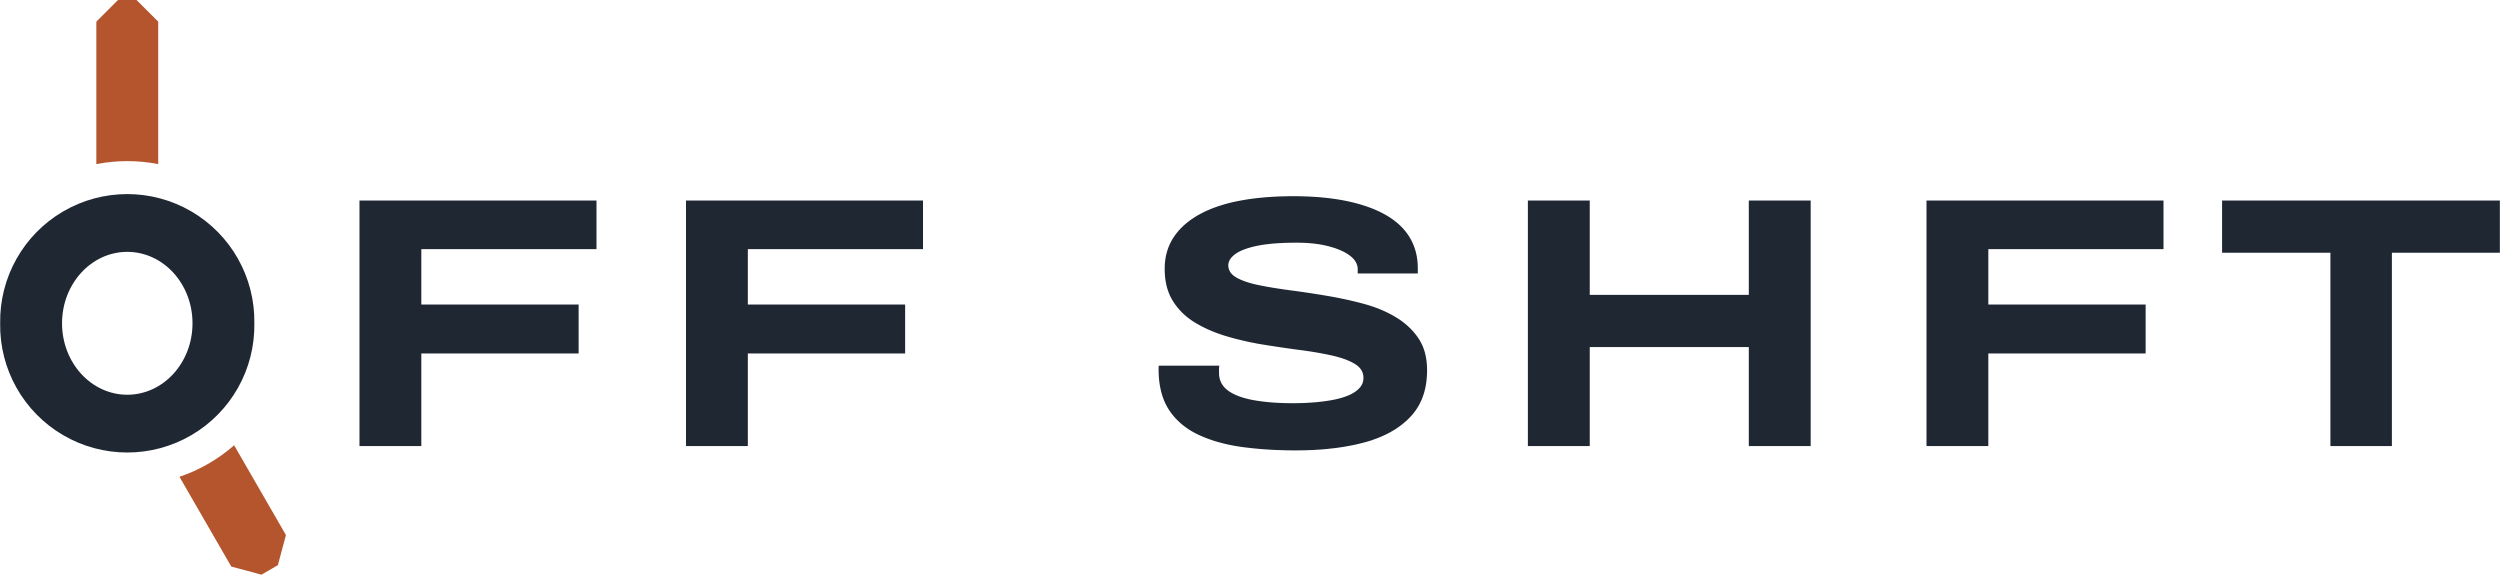
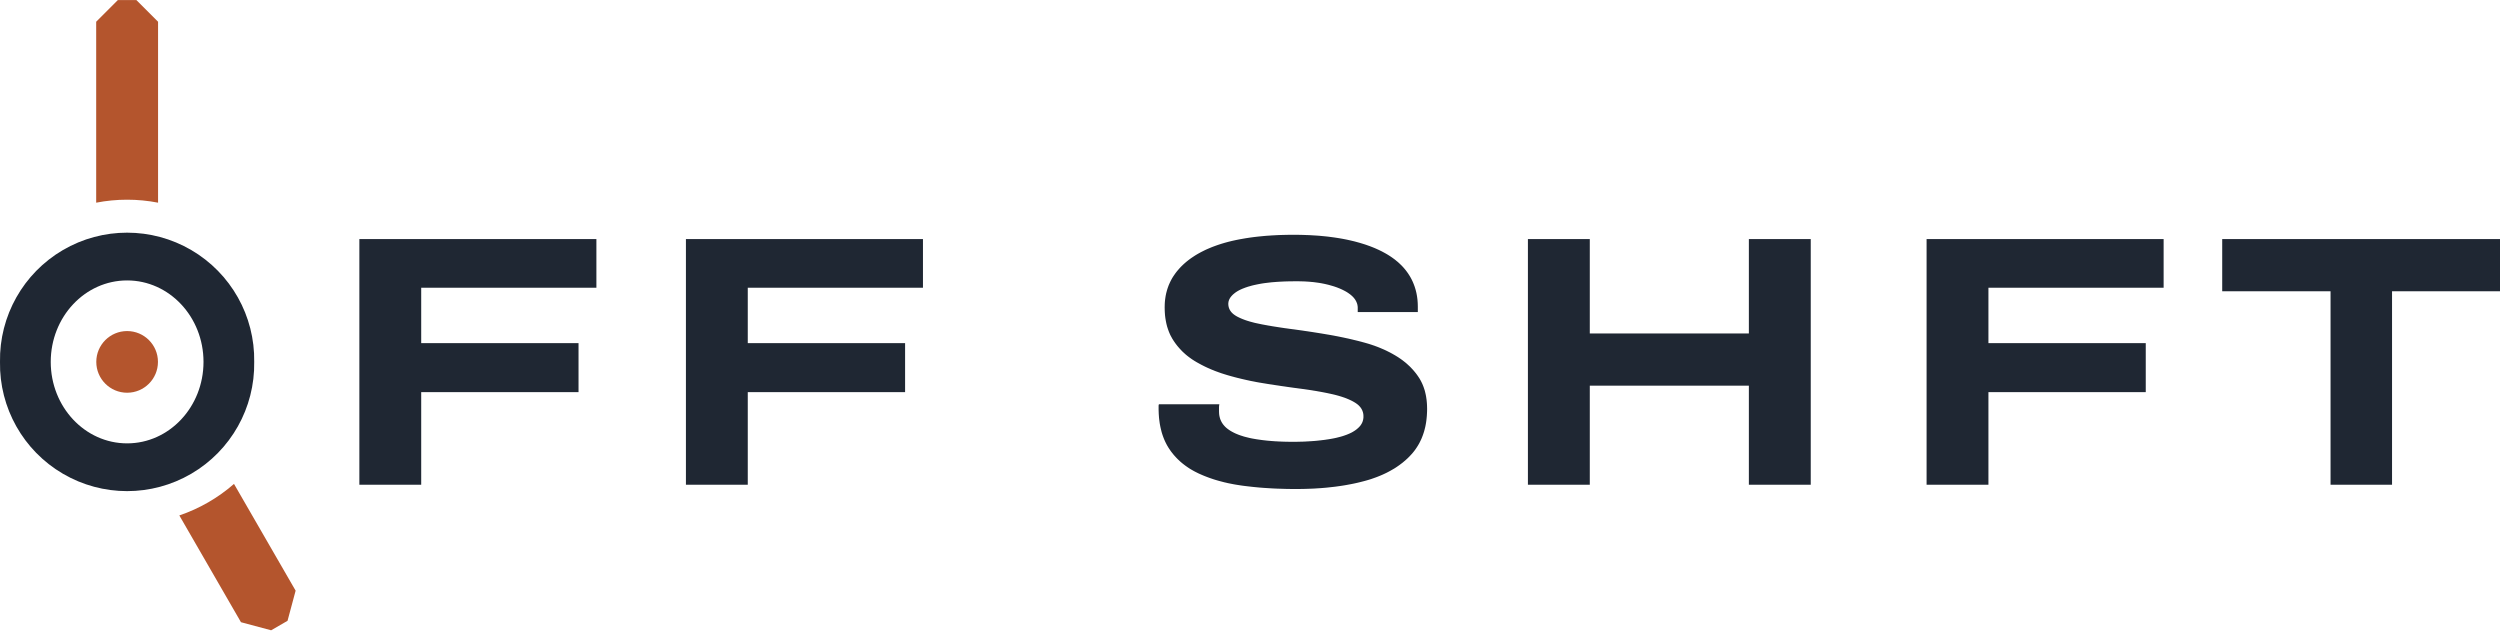
- <svg xmlns="http://www.w3.org/2000/svg" width="71.35mm" height="16.40mm" viewBox="0 0 71.349 16.402">
-   <g transform="translate(3.628 9.228)">
-     <path fill="#1F2733" fill-rule="evenodd" d="M-3.628 0 a3.628 3.628 0 1 0 7.255 0 a3.628 3.628 0 1 0 -7.255 0 Z M-1.862 0 a1.862 2.039 0 1 0 3.724 0 a1.862 2.039 0 1 0 -3.724 0 Z" />
-     <path fill="#B4552D" d="M-0.883 -4.544 L-0.883 -8.61 L-0.265 -9.228 L0.265 -9.228 L0.883 -8.61 L0.883 -4.544 A4.629 4.629 0 0 0 -0.883 -4.544 Z M3.05 3.482 L4.529 6.044 L4.298 6.904 L3.83 7.175 L2.969 6.944 L1.49 4.382 A4.629 4.629 0 0 0 3.05 3.482 Z" />
+ <svg xmlns="http://www.w3.org/2000/svg" width="71.35mm" height="17.99mm" viewBox="0 0 71.349 17.985">
+   <g transform="translate(3.628 10.326)">
+     <path fill="#1F2733" fill-rule="evenodd" d="M-3.628 0 a3.628 3.628 0 1 0 7.255 0 a3.628 3.628 0 1 0 -7.255 0 Z M-2.18 0 a2.18 2.325 0 1 0 4.36 0 a2.18 2.325 0 1 0 -4.36 0 Z" />
+     <path fill="#B4552D" d="M-0.883 -4.544 L-0.883 -9.708 L-0.265 -10.326 L0.265 -10.326 L0.883 -9.708 L0.883 -4.544 A4.629 4.629 0 0 0 -0.883 -4.544 Z M3.05 3.482 L4.809 6.529 L4.578 7.389 L4.11 7.66 L3.249 7.429 L1.49 4.382 A4.629 4.629 0 0 0 3.05 3.482 Z" />
+     <path fill="#B4552D" d="M-0.88 0 a0.88 0.88 0 1 0 1.76 0 a0.88 0.88 0 1 0 -1.76 0 Z" />
    <path fill="#1F2733" fill-rule="evenodd" d="M13.393 -2.117 L8.393 -2.117 L8.393 -0.536 L12.883 -0.536 L12.883 0.862 L8.393 0.862 L8.393 3.505 L6.628 3.505 L6.628 -3.505 L13.393 -3.505 Z M22.713 -2.117 L17.713 -2.117 L17.713 -0.536 L22.203 -0.536 L22.203 0.862 L17.713 0.862 L17.713 3.505 L15.948 3.505 L15.948 -3.505 L22.713 -3.505 Z M33.356 -3.627 L33.426 -3.627 L33.496 -3.625 L33.565 -3.624 L33.633 -3.621 L33.701 -3.619 L33.768 -3.616 L33.834 -3.612 L33.9 -3.608 L33.965 -3.604 L34.03 -3.599 L34.093 -3.593 L34.156 -3.587 L34.218 -3.581 L34.28 -3.574 L34.341 -3.566 L34.402 -3.558 L34.461 -3.55 L34.52 -3.541 L34.578 -3.532 L34.636 -3.522 L34.693 -3.512 L34.749 -3.501 L34.805 -3.49 L34.86 -3.478 L34.914 -3.466 L34.968 -3.453 L35.02 -3.441 L35.072 -3.427 L35.123 -3.413 L35.174 -3.399 L35.224 -3.384 L35.273 -3.369 L35.321 -3.354 L35.369 -3.338 L35.416 -3.321 L35.462 -3.305 L35.508 -3.287 L35.552 -3.27 L35.596 -3.252 L35.64 -3.233 L35.682 -3.214 L35.724 -3.195 L35.765 -3.175 L35.806 -3.155 L35.845 -3.134 L35.884 -3.113 L35.922 -3.092 L35.96 -3.07 L35.996 -3.048 L36.032 -3.025 L36.067 -3.002 L36.102 -2.978 L36.135 -2.954 L36.168 -2.93 L36.2 -2.905 L36.231 -2.879 L36.262 -2.854 L36.291 -2.828 L36.32 -2.801 L36.348 -2.774 L36.376 -2.747 L36.402 -2.719 L36.428 -2.691 L36.453 -2.662 L36.477 -2.633 L36.501 -2.603 L36.523 -2.573 L36.545 -2.543 L36.566 -2.512 L36.586 -2.481 L36.606 -2.449 L36.625 -2.417 L36.643 -2.384 L36.66 -2.352 L36.676 -2.318 L36.692 -2.285 L36.706 -2.251 L36.72 -2.217 L36.733 -2.182 L36.746 -2.147 L36.757 -2.111 L36.768 -2.076 L36.778 -2.04 L36.787 -2.003 L36.796 -1.966 L36.803 -1.929 L36.81 -1.891 L36.816 -1.853 L36.821 -1.815 L36.826 -1.776 L36.829 -1.737 L36.832 -1.697 L36.834 -1.657 L36.835 -1.617 L36.836 -1.577 L36.836 -1.423 L35.121 -1.423 L35.121 -1.536 L35.121 -1.554 L35.12 -1.573 L35.118 -1.591 L35.115 -1.609 L35.112 -1.627 L35.108 -1.644 L35.103 -1.662 L35.097 -1.679 L35.09 -1.696 L35.083 -1.713 L35.075 -1.73 L35.066 -1.746 L35.057 -1.762 L35.047 -1.779 L35.036 -1.794 L35.024 -1.81 L35.011 -1.826 L34.998 -1.841 L34.984 -1.856 L34.969 -1.871 L34.953 -1.886 L34.937 -1.9 L34.92 -1.914 L34.902 -1.929 L34.883 -1.942 L34.864 -1.956 L34.844 -1.97 L34.824 -1.983 L34.803 -1.996 L34.781 -2.009 L34.759 -2.021 L34.736 -2.033 L34.713 -2.045 L34.689 -2.057 L34.664 -2.069 L34.639 -2.08 L34.613 -2.092 L34.587 -2.102 L34.56 -2.113 L34.532 -2.124 L34.504 -2.134 L34.475 -2.144 L34.446 -2.154 L34.416 -2.163 L34.385 -2.172 L34.354 -2.181 L34.322 -2.19 L34.29 -2.199 L34.257 -2.207 L34.223 -2.215 L34.189 -2.223 L34.155 -2.23 L34.12 -2.237 L34.085 -2.244 L34.05 -2.25 L34.013 -2.256 L33.977 -2.261 L33.94 -2.266 L33.903 -2.271 L33.865 -2.276 L33.827 -2.28 L33.788 -2.283 L33.749 -2.287 L33.709 -2.29 L33.669 -2.292 L33.629 -2.295 L33.588 -2.297 L33.546 -2.298 L33.505 -2.299 L33.462 -2.3 L33.42 -2.301 L33.376 -2.301 L33.32 -2.301 L33.264 -2.3 L33.209 -2.3 L33.156 -2.299 L33.103 -2.297 L33.05 -2.296 L32.999 -2.294 L32.949 -2.291 L32.899 -2.289 L32.851 -2.286 L32.803 -2.283 L32.756 -2.279 L32.711 -2.276 L32.666 -2.272 L32.621 -2.267 L32.578 -2.262 L32.536 -2.257 L32.494 -2.252 L32.454 -2.247 L32.414 -2.241 L32.375 -2.235 L32.337 -2.228 L32.3 -2.221 L32.264 -2.214 L32.229 -2.207 L32.194 -2.199 L32.16 -2.192 L32.127 -2.184 L32.095 -2.176 L32.064 -2.167 L32.033 -2.158 L32.003 -2.15 L31.974 -2.141 L31.946 -2.131 L31.918 -2.122 L31.892 -2.112 L31.866 -2.102 L31.84 -2.092 L31.816 -2.082 L31.792 -2.071 L31.77 -2.061 L31.748 -2.05 L31.726 -2.039 L31.706 -2.027 L31.686 -2.016 L31.667 -2.004 L31.649 -1.992 L31.631 -1.98 L31.615 -1.967 L31.599 -1.955 L31.584 -1.942 L31.569 -1.93 L31.555 -1.917 L31.542 -1.904 L31.53 -1.891 L31.518 -1.878 L31.507 -1.865 L31.497 -1.852 L31.487 -1.839 L31.478 -1.825 L31.47 -1.812 L31.463 -1.798 L31.456 -1.785 L31.45 -1.771 L31.445 -1.757 L31.44 -1.743 L31.436 -1.729 L31.433 -1.715 L31.431 -1.701 L31.429 -1.687 L31.428 -1.673 L31.427 -1.658 L31.428 -1.64 L31.429 -1.621 L31.431 -1.603 L31.434 -1.586 L31.438 -1.569 L31.442 -1.552 L31.448 -1.535 L31.454 -1.519 L31.461 -1.503 L31.469 -1.487 L31.478 -1.472 L31.487 -1.457 L31.498 -1.442 L31.509 -1.427 L31.521 -1.413 L31.534 -1.4 L31.548 -1.386 L31.562 -1.373 L31.578 -1.36 L31.594 -1.348 L31.611 -1.336 L31.629 -1.324 L31.648 -1.312 L31.667 -1.301 L31.687 -1.29 L31.708 -1.279 L31.73 -1.269 L31.752 -1.258 L31.774 -1.248 L31.797 -1.238 L31.821 -1.228 L31.845 -1.218 L31.87 -1.209 L31.895 -1.199 L31.921 -1.19 L31.948 -1.181 L31.975 -1.172 L32.002 -1.164 L32.031 -1.155 L32.059 -1.147 L32.089 -1.139 L32.119 -1.131 L32.149 -1.123 L32.18 -1.115 L32.212 -1.108 L32.244 -1.101 L32.277 -1.094 L32.31 -1.087 L32.344 -1.08 L32.378 -1.073 L32.412 -1.066 L32.447 -1.06 L32.482 -1.053 L32.518 -1.047 L32.554 -1.04 L32.59 -1.034 L32.627 -1.028 L32.664 -1.021 L32.701 -1.015 L32.739 -1.009 L32.777 -1.003 L32.815 -0.997 L32.854 -0.991 L32.893 -0.985 L32.932 -0.979 L32.972 -0.973 L33.012 -0.967 L33.053 -0.961 L33.093 -0.956 L33.135 -0.95 L33.176 -0.944 L33.218 -0.939 L33.26 -0.933 L33.303 -0.928 L33.345 -0.922 L33.387 -0.916 L33.43 -0.91 L33.473 -0.904 L33.516 -0.898 L33.559 -0.892 L33.602 -0.885 L33.645 -0.879 L33.689 -0.873 L33.732 -0.866 L33.82 -0.853 L33.908 -0.839 L33.952 -0.832 L33.996 -0.825 L34.04 -0.818 L34.085 -0.811 L34.13 -0.803 L34.174 -0.796 L34.219 -0.788 L34.309 -0.773 L34.354 -0.765 L34.399 -0.757 L34.443 -0.749 L34.488 -0.74 L34.532 -0.732 L34.577 -0.723 L34.621 -0.714 L34.665 -0.705 L34.709 -0.696 L34.796 -0.677 L34.84 -0.668 L34.883 -0.658 L34.926 -0.648 L34.969 -0.638 L35.012 -0.627 L35.055 -0.617 L35.141 -0.596 L35.183 -0.585 L35.226 -0.574 L35.268 -0.562 L35.31 -0.551 L35.352 -0.539 L35.394 -0.527 L35.435 -0.515 L35.476 -0.502 L35.516 -0.489 L35.556 -0.475 L35.596 -0.462 L35.635 -0.447 L35.674 -0.433 L35.713 -0.418 L35.752 -0.402 L35.79 -0.386 L35.827 -0.37 L35.865 -0.354 L35.902 -0.337 L35.938 -0.32 L35.974 -0.302 L36.01 -0.284 L36.046 -0.266 L36.081 -0.247 L36.116 -0.228 L36.15 -0.208 L36.184 -0.189 L36.218 -0.168 L36.251 -0.148 L36.284 -0.127 L36.316 -0.105 L36.348 -0.084 L36.379 -0.061 L36.409 -0.039 L36.439 -0.015 L36.469 0.008 L36.498 0.032 L36.526 0.056 L36.553 0.081 L36.58 0.106 L36.607 0.131 L36.633 0.157 L36.658 0.184 L36.683 0.21 L36.707 0.237 L36.731 0.265 L36.754 0.293 L36.777 0.321 L36.799 0.35 L36.82 0.379 L36.841 0.409 L36.861 0.439 L36.881 0.469 L36.899 0.5 L36.917 0.532 L36.934 0.564 L36.95 0.597 L36.966 0.631 L36.98 0.665 L36.994 0.7 L37.007 0.736 L37.019 0.772 L37.031 0.808 L37.041 0.846 L37.05 0.884 L37.059 0.922 L37.067 0.961 L37.074 1.001 L37.08 1.042 L37.086 1.083 L37.09 1.124 L37.094 1.166 L37.097 1.21 L37.099 1.253 L37.1 1.297 L37.101 1.342 L37.1 1.41 L37.097 1.477 L37.093 1.544 L37.087 1.608 L37.08 1.672 L37.071 1.735 L37.06 1.797 L37.048 1.857 L37.033 1.917 L37.018 1.975 L37 2.032 L36.981 2.088 L36.96 2.143 L36.938 2.197 L36.913 2.25 L36.888 2.301 L36.86 2.352 L36.831 2.401 L36.8 2.449 L36.768 2.496 L36.734 2.542 L36.698 2.587 L36.66 2.631 L36.621 2.673 L36.581 2.715 L36.539 2.756 L36.496 2.795 L36.451 2.834 L36.406 2.872 L36.359 2.908 L36.311 2.944 L36.261 2.979 L36.211 3.013 L36.159 3.046 L36.105 3.077 L36.051 3.108 L35.995 3.138 L35.939 3.167 L35.88 3.195 L35.821 3.222 L35.76 3.248 L35.698 3.273 L35.635 3.297 L35.57 3.32 L35.505 3.343 L35.438 3.364 L35.369 3.384 L35.3 3.403 L35.229 3.421 L35.158 3.439 L35.085 3.456 L35.012 3.472 L34.938 3.487 L34.863 3.501 L34.787 3.515 L34.71 3.528 L34.632 3.54 L34.553 3.551 L34.473 3.562 L34.393 3.571 L34.311 3.58 L34.229 3.589 L34.146 3.596 L34.062 3.603 L33.977 3.608 L33.891 3.614 L33.804 3.618 L33.716 3.621 L33.627 3.624 L33.538 3.626 L33.447 3.627 L33.356 3.628 L33.287 3.627 L33.219 3.627 L33.151 3.626 L33.084 3.625 L33.017 3.623 L32.95 3.621 L32.884 3.619 L32.818 3.617 L32.753 3.614 L32.688 3.611 L32.623 3.607 L32.559 3.603 L32.495 3.599 L32.431 3.595 L32.369 3.59 L32.306 3.585 L32.244 3.579 L32.182 3.573 L32.121 3.567 L32.06 3.56 L31.999 3.553 L31.939 3.546 L31.88 3.539 L31.82 3.531 L31.761 3.522 L31.703 3.513 L31.646 3.504 L31.589 3.494 L31.532 3.483 L31.476 3.472 L31.421 3.461 L31.366 3.448 L31.312 3.436 L31.259 3.422 L31.206 3.408 L31.153 3.394 L31.101 3.379 L31.05 3.364 L31 3.348 L30.95 3.331 L30.9 3.314 L30.851 3.296 L30.803 3.278 L30.755 3.259 L30.708 3.24 L30.662 3.22 L30.616 3.2 L30.57 3.179 L30.526 3.157 L30.482 3.135 L30.439 3.112 L30.397 3.088 L30.355 3.064 L30.315 3.039 L30.276 3.013 L30.237 2.986 L30.199 2.959 L30.162 2.931 L30.126 2.903 L30.091 2.874 L30.056 2.844 L30.023 2.813 L29.99 2.782 L29.958 2.75 L29.927 2.717 L29.897 2.684 L29.867 2.65 L29.839 2.615 L29.811 2.58 L29.784 2.544 L29.759 2.507 L29.733 2.469 L29.709 2.431 L29.686 2.392 L29.664 2.352 L29.643 2.311 L29.623 2.269 L29.604 2.227 L29.586 2.183 L29.569 2.139 L29.553 2.094 L29.538 2.048 L29.524 2.001 L29.512 1.953 L29.5 1.904 L29.489 1.855 L29.479 1.804 L29.47 1.753 L29.463 1.701 L29.456 1.648 L29.45 1.594 L29.446 1.539 L29.442 1.483 L29.44 1.427 L29.438 1.369 L29.438 1.311 L29.438 1.255 L29.438 1.243 L29.44 1.234 L29.442 1.224 L29.445 1.216 L29.448 1.209 L31.172 1.209 L31.171 1.213 L31.169 1.223 L31.168 1.227 L31.167 1.238 L31.166 1.245 L31.164 1.256 L31.164 1.26 L31.163 1.272 L31.163 1.28 L31.162 1.293 L31.162 1.413 L31.163 1.439 L31.164 1.465 L31.166 1.49 L31.169 1.515 L31.173 1.54 L31.178 1.563 L31.184 1.587 L31.19 1.61 L31.198 1.633 L31.206 1.655 L31.216 1.676 L31.226 1.698 L31.237 1.719 L31.249 1.739 L31.262 1.759 L31.275 1.778 L31.29 1.797 L31.306 1.816 L31.322 1.834 L31.339 1.852 L31.357 1.869 L31.376 1.886 L31.396 1.902 L31.417 1.918 L31.439 1.934 L31.461 1.949 L31.484 1.964 L31.508 1.978 L31.533 1.993 L31.559 2.006 L31.585 2.02 L31.612 2.033 L31.64 2.046 L31.669 2.058 L31.698 2.07 L31.728 2.082 L31.759 2.093 L31.791 2.104 L31.824 2.114 L31.857 2.125 L31.891 2.135 L31.926 2.144 L31.962 2.153 L31.998 2.162 L32.035 2.171 L32.073 2.179 L32.112 2.187 L32.152 2.194 L32.192 2.201 L32.233 2.208 L32.274 2.214 L32.316 2.22 L32.359 2.226 L32.402 2.232 L32.446 2.237 L32.49 2.242 L32.534 2.247 L32.58 2.251 L32.626 2.255 L32.672 2.259 L32.719 2.262 L32.767 2.266 L32.815 2.268 L32.864 2.271 L32.913 2.273 L32.963 2.275 L33.013 2.277 L33.064 2.278 L33.116 2.279 L33.168 2.28 L33.221 2.28 L33.274 2.281 L33.297 2.281 L33.32 2.28 L33.343 2.28 L33.389 2.28 L33.412 2.279 L33.459 2.278 L33.505 2.277 L33.551 2.276 L33.574 2.275 L33.621 2.273 L33.644 2.272 L33.667 2.27 L33.714 2.268 L33.737 2.266 L33.76 2.265 L33.807 2.262 L33.83 2.26 L33.877 2.257 L33.9 2.255 L33.946 2.251 L33.992 2.246 L34.038 2.241 L34.061 2.239 L34.106 2.233 L34.151 2.228 L34.173 2.225 L34.196 2.222 L34.24 2.215 L34.284 2.209 L34.306 2.205 L34.35 2.198 L34.371 2.194 L34.393 2.19 L34.414 2.186 L34.435 2.182 L34.456 2.178 L34.477 2.173 L34.498 2.169 L34.518 2.164 L34.538 2.159 L34.559 2.154 L34.578 2.149 L34.598 2.144 L34.617 2.139 L34.637 2.134 L34.656 2.128 L34.675 2.123 L34.693 2.117 L34.712 2.111 L34.73 2.105 L34.748 2.099 L34.766 2.092 L34.784 2.086 L34.801 2.08 L34.818 2.073 L34.836 2.066 L34.852 2.059 L34.869 2.052 L34.885 2.045 L34.901 2.038 L34.917 2.03 L34.932 2.023 L34.948 2.015 L34.962 2.007 L34.977 1.999 L34.991 1.99 L35.005 1.982 L35.019 1.973 L35.033 1.964 L35.046 1.956 L35.059 1.946 L35.071 1.937 L35.084 1.928 L35.096 1.918 L35.108 1.908 L35.119 1.898 L35.13 1.888 L35.141 1.878 L35.152 1.868 L35.162 1.857 L35.172 1.846 L35.182 1.836 L35.191 1.825 L35.2 1.813 L35.208 1.802 L35.216 1.79 L35.223 1.779 L35.23 1.767 L35.237 1.755 L35.243 1.743 L35.249 1.731 L35.254 1.718 L35.259 1.706 L35.263 1.693 L35.267 1.68 L35.271 1.667 L35.274 1.653 L35.277 1.64 L35.279 1.626 L35.281 1.613 L35.283 1.599 L35.284 1.585 L35.284 1.57 L35.284 1.556 L35.284 1.536 L35.283 1.516 L35.281 1.496 L35.278 1.477 L35.274 1.458 L35.27 1.44 L35.264 1.422 L35.258 1.404 L35.251 1.386 L35.243 1.369 L35.234 1.352 L35.225 1.335 L35.214 1.319 L35.203 1.303 L35.191 1.288 L35.178 1.273 L35.164 1.258 L35.15 1.243 L35.134 1.229 L35.118 1.215 L35.101 1.202 L35.083 1.189 L35.064 1.176 L35.045 1.163 L35.024 1.151 L35.004 1.139 L34.982 1.127 L34.96 1.115 L34.938 1.104 L34.915 1.093 L34.891 1.082 L34.867 1.071 L34.842 1.06 L34.817 1.05 L34.791 1.039 L34.764 1.029 L34.737 1.019 L34.709 1.01 L34.681 1 L34.652 0.991 L34.623 0.982 L34.593 0.973 L34.563 0.964 L34.532 0.956 L34.5 0.947 L34.468 0.939 L34.435 0.931 L34.402 0.923 L34.368 0.916 L34.334 0.908 L34.299 0.901 L34.265 0.893 L34.229 0.886 L34.194 0.879 L34.158 0.872 L34.122 0.865 L34.085 0.858 L34.048 0.851 L34.011 0.845 L33.973 0.838 L33.935 0.831 L33.897 0.825 L33.858 0.819 L33.819 0.812 L33.78 0.806 L33.74 0.8 L33.7 0.794 L33.659 0.788 L33.618 0.782 L33.577 0.776 L33.536 0.771 L33.494 0.765 L33.452 0.76 L33.409 0.754 L33.367 0.748 L33.324 0.743 L33.239 0.731 L33.196 0.725 L33.11 0.713 L33.023 0.7 L32.98 0.694 L32.936 0.688 L32.892 0.681 L32.848 0.674 L32.804 0.668 L32.76 0.661 L32.716 0.654 L32.672 0.647 L32.627 0.641 L32.582 0.634 L32.538 0.627 L32.448 0.612 L32.403 0.605 L32.358 0.597 L32.313 0.59 L32.269 0.582 L32.224 0.574 L32.18 0.565 L32.135 0.556 L32.091 0.548 L32.047 0.539 L32.003 0.529 L31.96 0.52 L31.916 0.51 L31.872 0.5 L31.829 0.49 L31.786 0.48 L31.743 0.469 L31.7 0.459 L31.657 0.448 L31.614 0.437 L31.571 0.425 L31.529 0.414 L31.486 0.402 L31.444 0.39 L31.402 0.378 L31.36 0.365 L31.318 0.352 L31.277 0.339 L31.236 0.326 L31.196 0.312 L31.156 0.298 L31.116 0.283 L31.076 0.269 L31.037 0.254 L30.999 0.238 L30.96 0.223 L30.922 0.207 L30.885 0.19 L30.847 0.174 L30.81 0.157 L30.774 0.14 L30.737 0.122 L30.702 0.104 L30.666 0.086 L30.631 0.067 L30.596 0.048 L30.562 0.029 L30.527 0.01 L30.494 -0.01 L30.46 -0.03 L30.428 -0.051 L30.395 -0.072 L30.364 -0.094 L30.333 -0.116 L30.302 -0.139 L30.272 -0.162 L30.243 -0.185 L30.214 -0.209 L30.186 -0.234 L30.159 -0.259 L30.131 -0.284 L30.105 -0.31 L30.079 -0.337 L30.054 -0.364 L30.029 -0.391 L30.005 -0.419 L29.981 -0.447 L29.958 -0.476 L29.935 -0.506 L29.913 -0.535 L29.892 -0.566 L29.871 -0.596 L29.851 -0.628 L29.831 -0.659 L29.813 -0.692 L29.795 -0.725 L29.777 -0.758 L29.761 -0.792 L29.746 -0.827 L29.731 -0.863 L29.718 -0.899 L29.705 -0.935 L29.693 -0.972 L29.681 -1.01 L29.671 -1.048 L29.661 -1.088 L29.653 -1.127 L29.645 -1.167 L29.638 -1.208 L29.631 -1.25 L29.626 -1.291 L29.621 -1.334 L29.618 -1.377 L29.615 -1.421 L29.613 -1.466 L29.612 -1.511 L29.611 -1.556 L29.612 -1.598 L29.613 -1.64 L29.615 -1.682 L29.618 -1.723 L29.622 -1.763 L29.627 -1.804 L29.633 -1.843 L29.639 -1.883 L29.647 -1.922 L29.655 -1.96 L29.665 -1.998 L29.675 -2.036 L29.686 -2.073 L29.698 -2.11 L29.711 -2.146 L29.724 -2.182 L29.739 -2.217 L29.755 -2.253 L29.771 -2.287 L29.788 -2.321 L29.806 -2.355 L29.825 -2.389 L29.845 -2.422 L29.866 -2.454 L29.888 -2.486 L29.91 -2.518 L29.933 -2.549 L29.957 -2.58 L29.982 -2.61 L30.008 -2.64 L30.034 -2.67 L30.061 -2.699 L30.089 -2.728 L30.118 -2.756 L30.147 -2.784 L30.177 -2.811 L30.208 -2.838 L30.24 -2.865 L30.273 -2.891 L30.306 -2.917 L30.34 -2.942 L30.375 -2.967 L30.411 -2.991 L30.447 -3.015 L30.484 -3.039 L30.522 -3.062 L30.561 -3.085 L30.601 -3.107 L30.641 -3.129 L30.682 -3.15 L30.724 -3.171 L30.766 -3.192 L30.809 -3.212 L30.853 -3.231 L30.898 -3.25 L30.943 -3.269 L30.989 -3.287 L31.035 -3.304 L31.082 -3.321 L31.13 -3.338 L31.179 -3.354 L31.228 -3.37 L31.278 -3.385 L31.329 -3.4 L31.38 -3.414 L31.432 -3.428 L31.485 -3.441 L31.538 -3.454 L31.593 -3.466 L31.647 -3.478 L31.703 -3.489 L31.759 -3.5 L31.816 -3.51 L31.873 -3.52 L31.931 -3.53 L31.99 -3.539 L32.049 -3.548 L32.109 -3.556 L32.169 -3.564 L32.23 -3.571 L32.292 -3.578 L32.354 -3.584 L32.416 -3.59 L32.48 -3.596 L32.544 -3.601 L32.608 -3.605 L32.673 -3.61 L32.739 -3.613 L32.805 -3.617 L32.872 -3.62 L32.939 -3.622 L33.007 -3.624 L33.075 -3.625 L33.145 -3.627 L33.214 -3.627 L33.284 -3.628 Z M41.744 -0.811 L46.284 -0.811 L46.284 -3.505 L48.05 -3.505 L48.05 3.505 L46.284 3.505 L46.284 0.679 L41.744 0.679 L41.744 3.505 L39.978 3.505 L39.978 -3.505 L41.744 -3.505 Z M58.121 -2.117 L53.121 -2.117 L53.121 -0.536 L57.611 -0.536 L57.611 0.862 L53.121 0.862 L53.121 3.505 L51.356 3.505 L51.356 -3.505 L58.121 -3.505 Z M67.722 -2.015 L64.64 -2.015 L64.64 3.505 L62.885 3.505 L62.885 -2.015 L59.793 -2.015 L59.793 -3.505 L67.722 -3.505 Z" />
  </g>
</svg>
